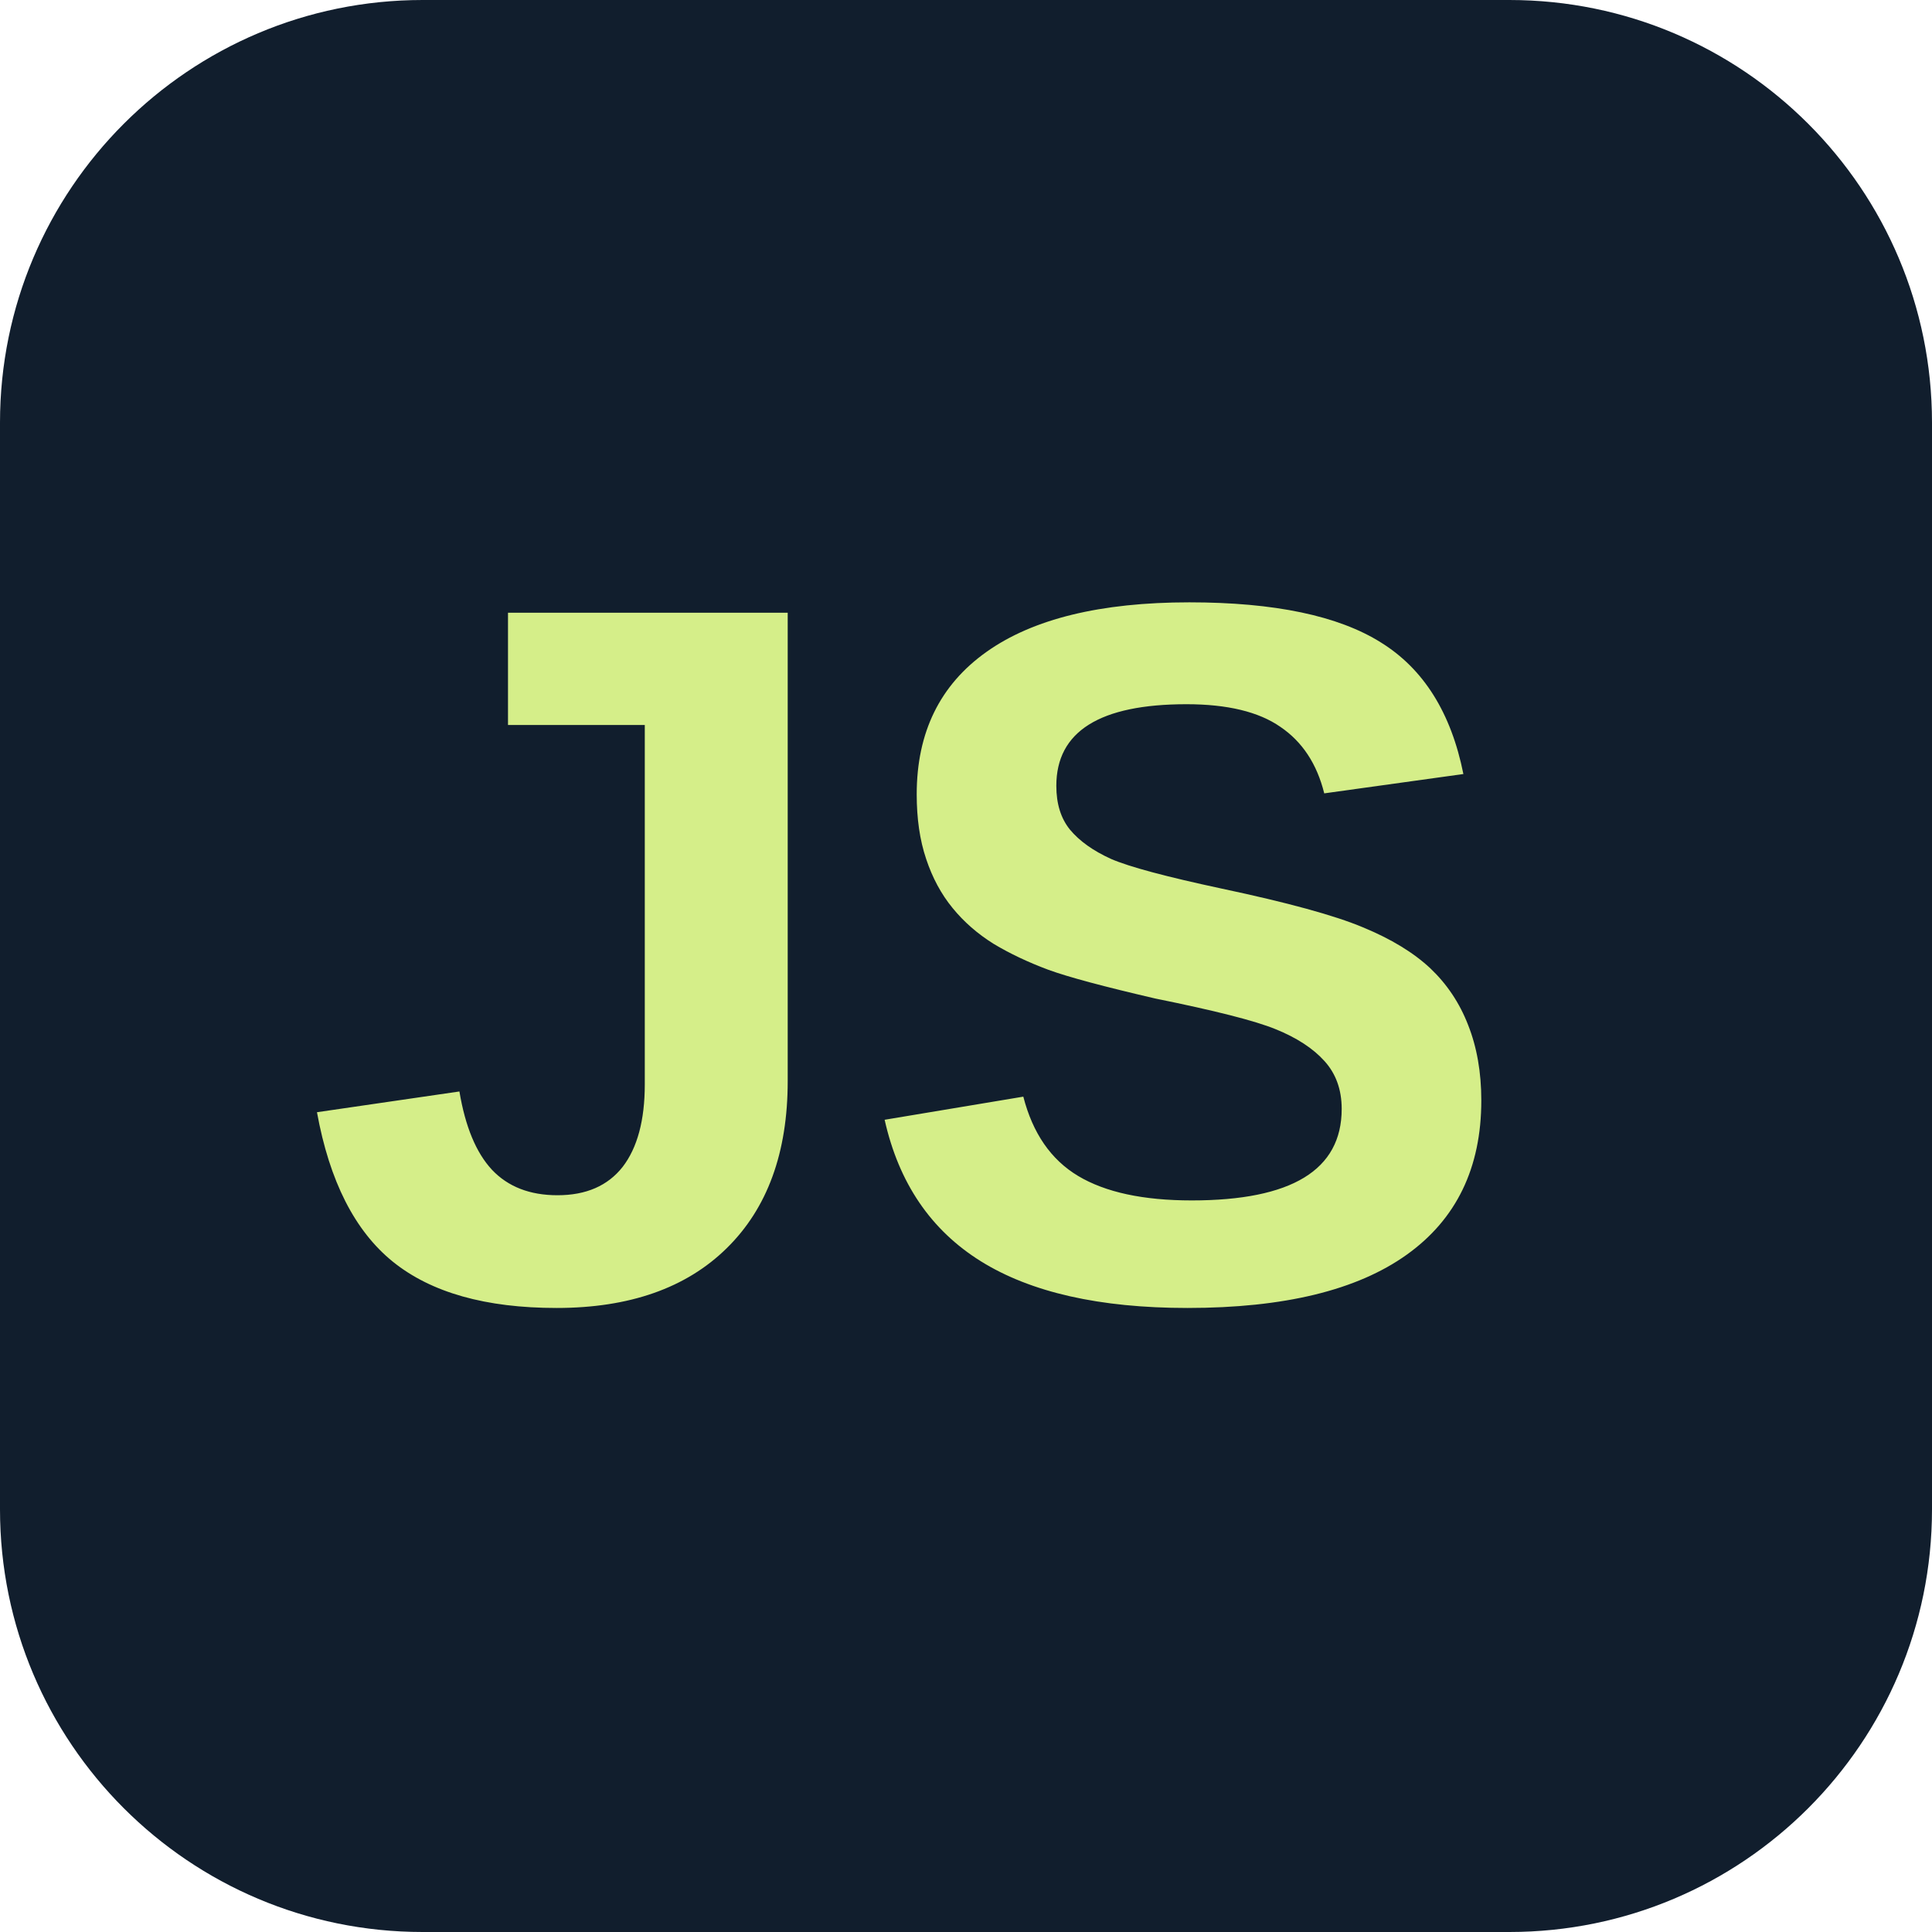
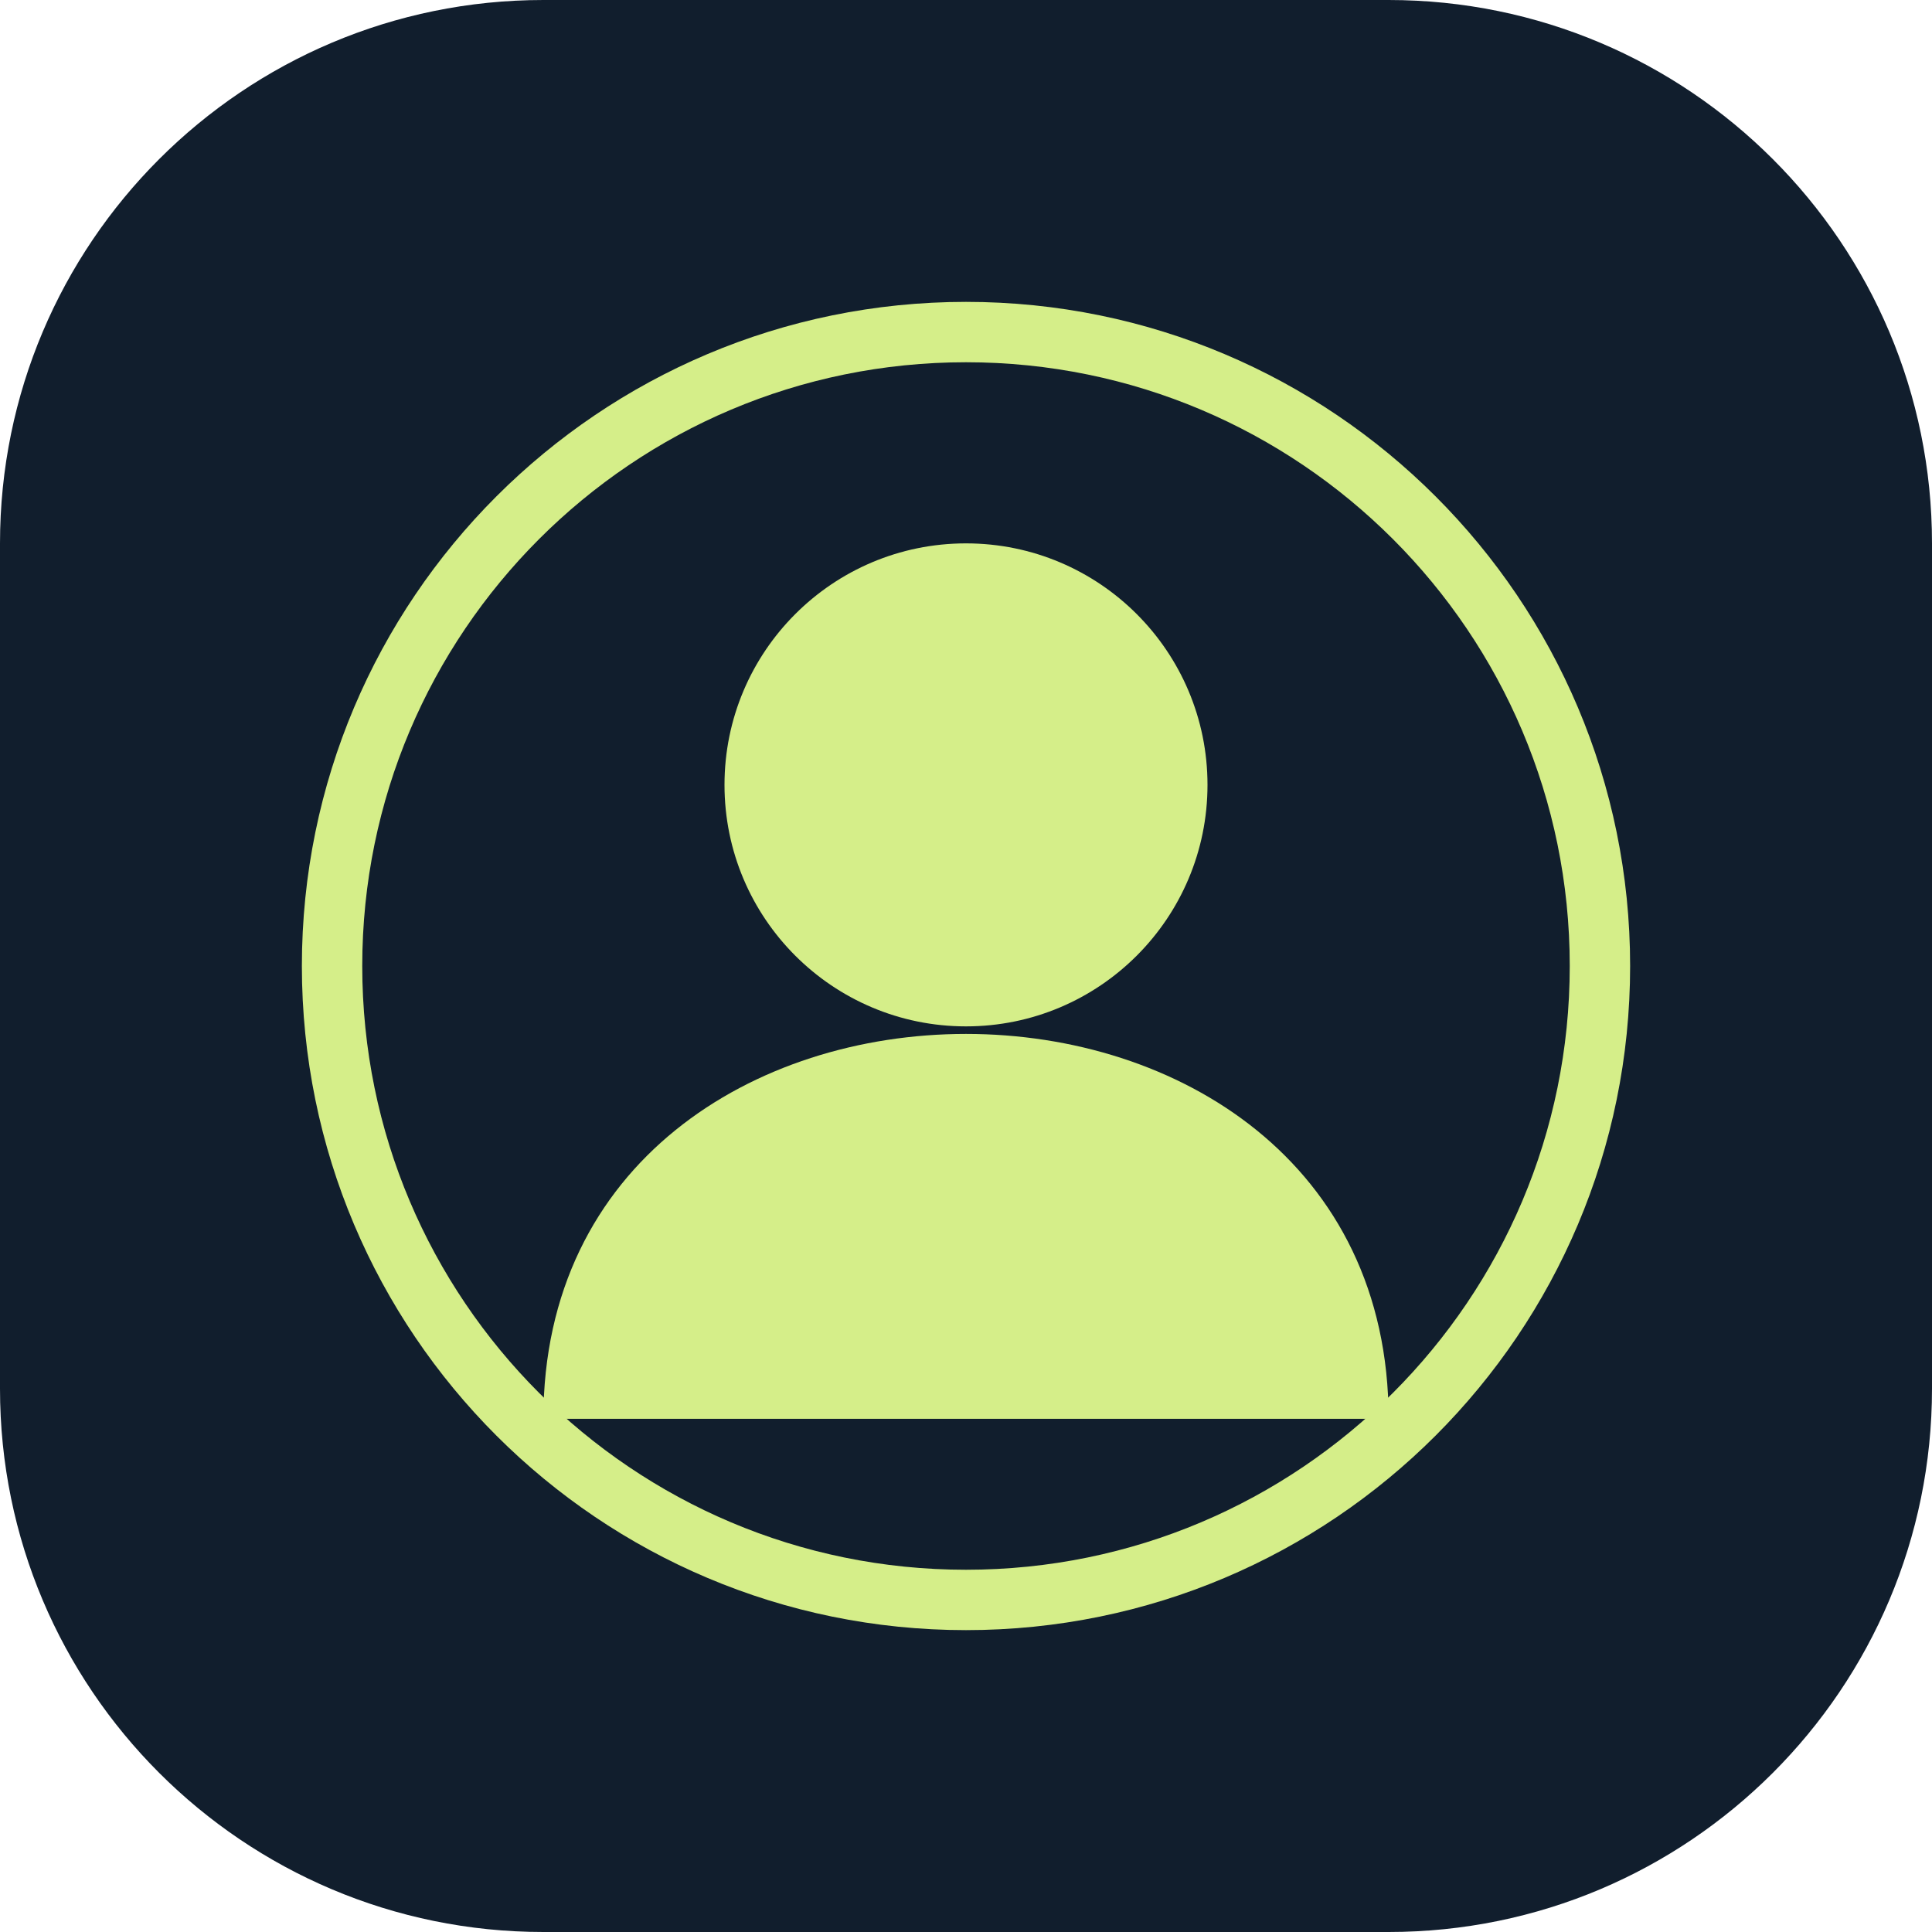
<svg xmlns="http://www.w3.org/2000/svg" viewBox="0 0 64 64">
-   <rect width="64" height="64" rx="14" fill="#111e2d" />
-   <text x="10" y="43" font-family="Arial,sans-serif" font-size="33" font-weight="700" fill="#d5ee89">JS</text>
+   <rect width="64" height="64" rx="18" fill="#111e2d" />
+   <circle cx="32" cy="32" r="21" fill="none" stroke="#d5ee89" stroke-width="2" />
+   <circle cx="32" cy="26" r="8" fill="#d5ee89" />
+   <path d="M18 47c0-17 28-17 28 0" fill="#d5ee89" />
</svg>
